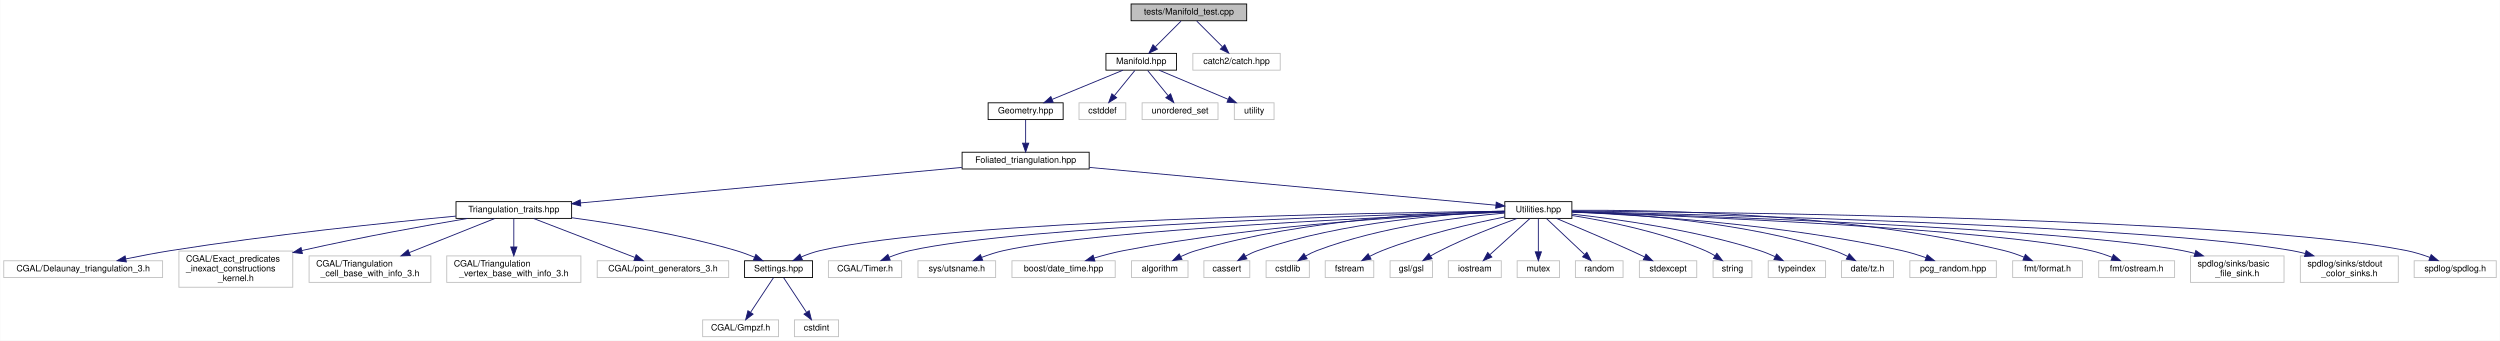
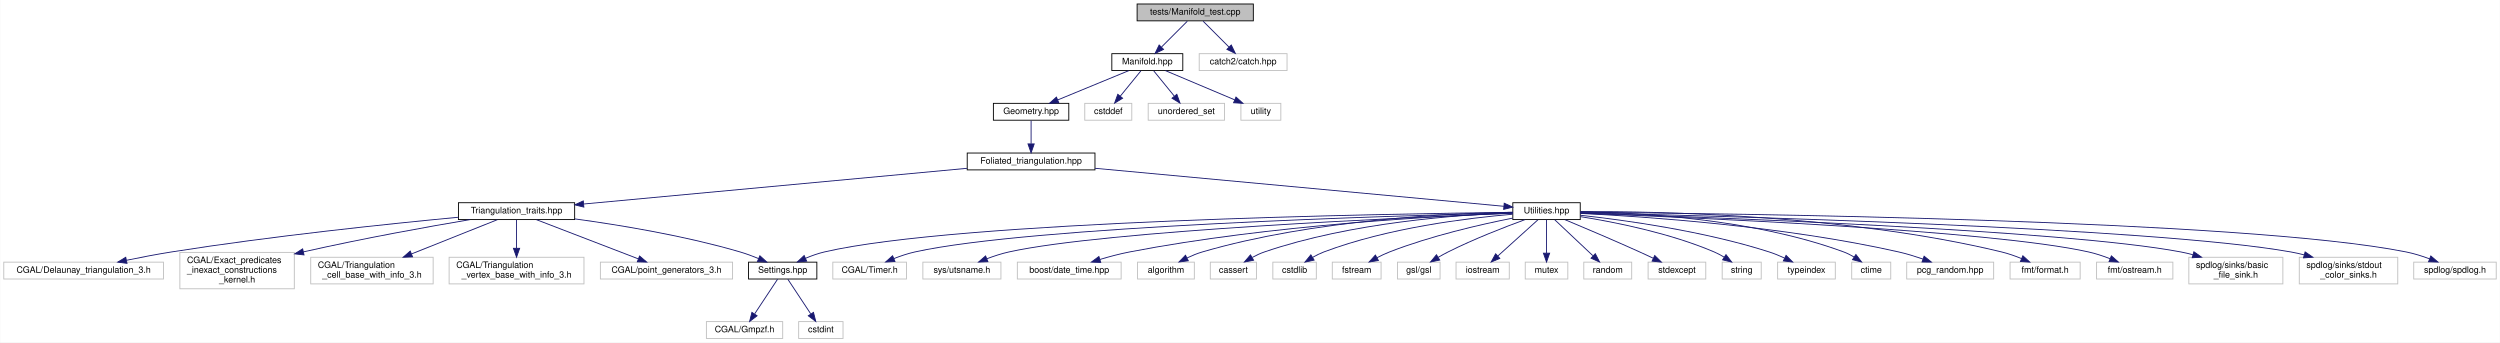
- <svg xmlns="http://www.w3.org/2000/svg" xmlns:xlink="http://www.w3.org/1999/xlink" width="2833pt" height="386pt" viewBox="0.00 0.00 2832.50 386.00">
+ <svg xmlns="http://www.w3.org/2000/svg" xmlns:xlink="http://www.w3.org/1999/xlink" width="2818pt" height="386pt" viewBox="0.00 0.00 2817.50 386.00">
  <g id="graph0" class="graph" transform="scale(1 1) rotate(0) translate(4 382)">
-     <polygon fill="white" stroke="transparent" points="-4,4 -4,-382 2828.5,-382 2828.5,4 -4,4" />
+     <polygon fill="white" stroke="transparent" points="-4,4 -4,-382 2813.5,-382 2813.5,4 -4,4" />
    <g id="node1" class="node">
      <g id="a_node1">
        <a xlink:title="Tests of new manifold data structure.">
          <polygon fill="#bfbfbf" stroke="black" points="1277.5,-358.5 1277.5,-377.5 1408.5,-377.5 1408.5,-358.5 1277.5,-358.5" />
          <text text-anchor="middle" x="1343" y="-365.5" font-family="Helvetica,sans-Serif" font-size="10.00">tests/Manifold_test.cpp</text>
        </a>
      </g>
    </g>
    <g id="node2" class="node">
      <g id="a_node2">
        <a xlink:href="_manifold_8hpp.html" target="_top" xlink:title="Data structures for manifolds.">
          <polygon fill="white" stroke="black" points="1249,-302.5 1249,-321.5 1329,-321.5 1329,-302.5 1249,-302.5" />
          <text text-anchor="middle" x="1289" y="-309.5" font-family="Helvetica,sans-Serif" font-size="10.00">Manifold.hpp</text>
        </a>
      </g>
    </g>
    <g id="edge1" class="edge">
      <path fill="none" stroke="midnightblue" d="M1334.08,-358.08C1326.22,-350.22 1314.57,-338.57 1305.08,-329.08" />
      <polygon fill="midnightblue" stroke="midnightblue" points="1307.3,-326.35 1297.75,-321.75 1302.35,-331.3 1307.3,-326.35" />
    </g>
    <g id="node39" class="node">
      <g id="a_node39">
        <a xlink:title=" ">
          <polygon fill="white" stroke="#bfbfbf" points="1347.5,-302.5 1347.5,-321.5 1446.5,-321.5 1446.5,-302.5 1347.5,-302.5" />
          <text text-anchor="middle" x="1397" y="-309.5" font-family="Helvetica,sans-Serif" font-size="10.00">catch2/catch.hpp</text>
        </a>
      </g>
    </g>
    <g id="edge39" class="edge">
      <path fill="none" stroke="midnightblue" d="M1351.92,-358.08C1359.78,-350.22 1371.43,-338.57 1380.92,-329.08" />
      <polygon fill="midnightblue" stroke="midnightblue" points="1383.65,-331.3 1388.25,-321.75 1378.7,-326.35 1383.65,-331.3" />
    </g>
    <g id="node3" class="node">
      <g id="a_node3">
        <a xlink:href="_geometry_8hpp.html" target="_top" xlink:title="Geometric quantities of Manifold used by MoveAlgorithm.">
          <polygon fill="white" stroke="black" points="1115.5,-246.5 1115.5,-265.5 1200.5,-265.5 1200.5,-246.5 1115.5,-246.5" />
          <text text-anchor="middle" x="1158" y="-253.5" font-family="Helvetica,sans-Serif" font-size="10.00">Geometry.hpp</text>
        </a>
      </g>
    </g>
    <g id="edge2" class="edge">
      <path fill="none" stroke="midnightblue" d="M1268.24,-302.44C1246.68,-293.56 1212.74,-279.56 1188.21,-269.45" />
      <polygon fill="midnightblue" stroke="midnightblue" points="1189.24,-266.09 1178.66,-265.52 1186.57,-272.56 1189.24,-266.09" />
    </g>
    <g id="node36" class="node">
      <g id="a_node36">
        <a xlink:title=" ">
          <polygon fill="white" stroke="#bfbfbf" points="1218.5,-246.5 1218.5,-265.5 1271.5,-265.5 1271.5,-246.5 1218.5,-246.5" />
          <text text-anchor="middle" x="1245" y="-253.5" font-family="Helvetica,sans-Serif" font-size="10.00">cstddef</text>
        </a>
      </g>
    </g>
    <g id="edge36" class="edge">
      <path fill="none" stroke="midnightblue" d="M1281.73,-302.08C1275.46,-294.38 1266.21,-283.03 1258.57,-273.65" />
      <polygon fill="midnightblue" stroke="midnightblue" points="1261.16,-271.29 1252.13,-265.75 1255.73,-275.71 1261.16,-271.29" />
    </g>
    <g id="node37" class="node">
      <g id="a_node37">
        <a xlink:title=" ">
          <polygon fill="white" stroke="#bfbfbf" points="1290,-246.5 1290,-265.5 1376,-265.5 1376,-246.5 1290,-246.5" />
          <text text-anchor="middle" x="1333" y="-253.5" font-family="Helvetica,sans-Serif" font-size="10.00">unordered_set</text>
        </a>
      </g>
    </g>
    <g id="edge37" class="edge">
      <path fill="none" stroke="midnightblue" d="M1296.27,-302.08C1302.54,-294.38 1311.79,-283.03 1319.43,-273.65" />
      <polygon fill="midnightblue" stroke="midnightblue" points="1322.27,-275.71 1325.87,-265.75 1316.84,-271.29 1322.27,-275.71" />
    </g>
    <g id="node38" class="node">
      <g id="a_node38">
        <a xlink:title=" ">
          <polygon fill="white" stroke="#bfbfbf" points="1394.5,-246.5 1394.5,-265.5 1439.5,-265.5 1439.5,-246.5 1394.5,-246.5" />
          <text text-anchor="middle" x="1417" y="-253.5" font-family="Helvetica,sans-Serif" font-size="10.00">utility</text>
        </a>
      </g>
    </g>
    <g id="edge38" class="edge">
      <path fill="none" stroke="midnightblue" d="M1309.28,-302.44C1330.35,-293.56 1363.52,-279.56 1387.49,-269.45" />
      <polygon fill="midnightblue" stroke="midnightblue" points="1388.96,-272.63 1396.81,-265.52 1386.24,-266.18 1388.96,-272.63" />
    </g>
    <g id="node4" class="node">
      <g id="a_node4">
        <a xlink:href="_foliated__triangulation_8hpp.html" target="_top" xlink:title="Create foliated spherical triangulations.">
          <polygon fill="white" stroke="black" points="1086,-190.5 1086,-209.5 1230,-209.5 1230,-190.5 1086,-190.5" />
          <text text-anchor="middle" x="1158" y="-197.5" font-family="Helvetica,sans-Serif" font-size="10.00">Foliated_triangulation.hpp</text>
        </a>
      </g>
    </g>
    <g id="edge3" class="edge">
      <path fill="none" stroke="midnightblue" d="M1158,-246.08C1158,-239.01 1158,-228.86 1158,-219.99" />
      <polygon fill="midnightblue" stroke="midnightblue" points="1161.5,-219.75 1158,-209.75 1154.5,-219.75 1161.5,-219.75" />
    </g>
    <g id="node5" class="node">
      <g id="a_node5">
        <a xlink:href="_triangulation__traits_8hpp.html" target="_top" xlink:title="Traits class for particular uses of CGAL.">
          <polygon fill="white" stroke="black" points="512.5,-134.5 512.5,-153.5 643.5,-153.5 643.5,-134.5 512.5,-134.5" />
          <text text-anchor="middle" x="578" y="-141.5" font-family="Helvetica,sans-Serif" font-size="10.00">Triangulation_traits.hpp</text>
        </a>
      </g>
    </g>
    <g id="edge4" class="edge">
      <path fill="none" stroke="midnightblue" d="M1085.72,-192.27C975.43,-182 766.16,-162.52 653.81,-152.06" />
      <polygon fill="midnightblue" stroke="midnightblue" points="653.86,-148.55 643.58,-151.11 653.21,-155.52 653.86,-148.55" />
    </g>
    <g id="node14" class="node">
      <g id="a_node14">
        <a xlink:href="_utilities_8hpp.html" target="_top" xlink:title="Utility functions.">
          <polygon fill="white" stroke="black" points="1701,-134.5 1701,-153.5 1777,-153.5 1777,-134.5 1701,-134.5" />
          <text text-anchor="middle" x="1739" y="-141.5" font-family="Helvetica,sans-Serif" font-size="10.00">Utilities.hpp</text>
        </a>
      </g>
    </g>
    <g id="edge13" class="edge">
      <path fill="none" stroke="midnightblue" d="M1230.12,-192.3C1350.43,-181.11 1588.95,-158.95 1690.93,-149.47" />
      <polygon fill="midnightblue" stroke="midnightblue" points="1691.31,-152.95 1700.94,-148.54 1690.66,-145.98 1691.31,-152.95" />
    </g>
    <g id="node6" class="node">
      <g id="a_node6">
        <a xlink:href="_settings_8hpp.html" target="_top" xlink:title="Global integer and precision settings.">
          <polygon fill="white" stroke="black" points="839.5,-67.5 839.5,-86.5 916.5,-86.5 916.5,-67.5 839.5,-67.5" />
          <text text-anchor="middle" x="878" y="-74.5" font-family="Helvetica,sans-Serif" font-size="10.00">Settings.hpp</text>
        </a>
      </g>
    </g>
    <g id="edge5" class="edge">
      <path fill="none" stroke="midnightblue" d="M643.64,-135.27C695.04,-128.27 767.96,-116.23 830,-98 836.87,-95.98 844.08,-93.3 850.78,-90.55" />
      <polygon fill="midnightblue" stroke="midnightblue" points="852.29,-93.71 860.1,-86.55 849.53,-87.27 852.29,-93.71" />
    </g>
    <g id="node9" class="node">
      <g id="a_node9">
        <a xlink:title=" ">
          <polygon fill="white" stroke="#bfbfbf" points="0,-67.5 0,-86.5 180,-86.5 180,-67.5 0,-67.5" />
          <text text-anchor="middle" x="90" y="-74.5" font-family="Helvetica,sans-Serif" font-size="10.00">CGAL/Delaunay_triangulation_3.h</text>
        </a>
      </g>
    </g>
    <g id="edge8" class="edge">
      <path fill="none" stroke="midnightblue" d="M512.38,-137.11C434.87,-129.76 302.14,-115.94 189,-98 172.52,-95.39 154.61,-91.95 138.62,-88.67" />
      <polygon fill="midnightblue" stroke="midnightblue" points="138.92,-85.16 128.42,-86.54 137.49,-92.01 138.92,-85.16" />
    </g>
    <g id="node10" class="node">
      <g id="a_node10">
        <a xlink:title=" ">
          <polygon fill="white" stroke="#bfbfbf" points="198.5,-56.5 198.5,-97.5 327.5,-97.5 327.5,-56.5 198.5,-56.5" />
          <text text-anchor="start" x="206.5" y="-85.5" font-family="Helvetica,sans-Serif" font-size="10.00">CGAL/Exact_predicates</text>
          <text text-anchor="start" x="206.5" y="-74.5" font-family="Helvetica,sans-Serif" font-size="10.00">_inexact_constructions</text>
          <text text-anchor="middle" x="263" y="-63.5" font-family="Helvetica,sans-Serif" font-size="10.00">_kernel.h</text>
        </a>
      </g>
    </g>
    <g id="edge9" class="edge">
      <path fill="none" stroke="midnightblue" d="M525.57,-134.45C478.79,-126.53 408.22,-113.92 337.83,-98.11" />
      <polygon fill="midnightblue" stroke="midnightblue" points="338.43,-94.65 327.9,-95.85 336.88,-101.48 338.43,-94.65" />
    </g>
    <g id="node11" class="node">
      <g id="a_node11">
        <a xlink:title=" ">
          <polygon fill="white" stroke="#bfbfbf" points="346,-62 346,-92 484,-92 484,-62 346,-62" />
          <text text-anchor="start" x="354" y="-80" font-family="Helvetica,sans-Serif" font-size="10.00">CGAL/Triangulation</text>
          <text text-anchor="middle" x="415" y="-69" font-family="Helvetica,sans-Serif" font-size="10.00">_cell_base_with_info_3.h</text>
        </a>
      </g>
    </g>
    <g id="edge10" class="edge">
      <path fill="none" stroke="midnightblue" d="M556.35,-134.37C531.79,-124.57 491.06,-108.33 459.61,-95.79" />
      <polygon fill="midnightblue" stroke="midnightblue" points="460.76,-92.48 450.18,-92.03 458.17,-98.98 460.76,-92.48" />
    </g>
    <g id="node12" class="node">
      <g id="a_node12">
        <a xlink:title=" ">
          <polygon fill="white" stroke="#bfbfbf" points="502,-62 502,-92 654,-92 654,-62 502,-62" />
          <text text-anchor="start" x="510" y="-80" font-family="Helvetica,sans-Serif" font-size="10.00">CGAL/Triangulation</text>
          <text text-anchor="middle" x="578" y="-69" font-family="Helvetica,sans-Serif" font-size="10.00">_vertex_base_with_info_3.h</text>
        </a>
      </g>
    </g>
    <g id="edge11" class="edge">
      <path fill="none" stroke="midnightblue" d="M578,-134.23C578,-126.04 578,-113.42 578,-102.21" />
      <polygon fill="midnightblue" stroke="midnightblue" points="581.5,-102.09 578,-92.09 574.5,-102.09 581.5,-102.09" />
    </g>
    <g id="node13" class="node">
      <g id="a_node13">
        <a xlink:title=" ">
          <polygon fill="white" stroke="#bfbfbf" points="672.5,-67.5 672.5,-86.5 821.5,-86.5 821.5,-67.5 672.5,-67.5" />
          <text text-anchor="middle" x="747" y="-74.5" font-family="Helvetica,sans-Serif" font-size="10.00">CGAL/point_generators_3.h</text>
        </a>
      </g>
    </g>
    <g id="edge12" class="edge">
      <path fill="none" stroke="midnightblue" d="M600.44,-134.37C629.82,-123.07 681.49,-103.2 714.97,-90.32" />
      <polygon fill="midnightblue" stroke="midnightblue" points="716.66,-93.42 724.73,-86.56 714.14,-86.89 716.66,-93.42" />
    </g>
    <g id="node7" class="node">
      <g id="a_node7">
        <a xlink:title=" ">
          <polygon fill="white" stroke="#bfbfbf" points="792,-0.5 792,-19.5 878,-19.5 878,-0.5 792,-0.5" />
          <text text-anchor="middle" x="835" y="-7.5" font-family="Helvetica,sans-Serif" font-size="10.00">CGAL/Gmpzf.h</text>
        </a>
      </g>
    </g>
    <g id="edge6" class="edge">
      <path fill="none" stroke="midnightblue" d="M872.2,-67.23C865.62,-57.29 854.74,-40.84 846.44,-28.29" />
      <polygon fill="midnightblue" stroke="midnightblue" points="849.14,-26.04 840.71,-19.63 843.31,-29.9 849.14,-26.04" />
    </g>
    <g id="node8" class="node">
      <g id="a_node8">
        <a xlink:title=" ">
          <polygon fill="white" stroke="#bfbfbf" points="896,-0.5 896,-19.5 946,-19.5 946,-0.5 896,-0.5" />
          <text text-anchor="middle" x="921" y="-7.5" font-family="Helvetica,sans-Serif" font-size="10.00">cstdint</text>
        </a>
      </g>
    </g>
    <g id="edge7" class="edge">
      <path fill="none" stroke="midnightblue" d="M883.8,-67.23C890.38,-57.29 901.26,-40.84 909.56,-28.29" />
      <polygon fill="midnightblue" stroke="midnightblue" points="912.69,-29.9 915.29,-19.63 906.86,-26.04 912.69,-29.9" />
    </g>
    <g id="edge35" class="edge">
      <path fill="none" stroke="midnightblue" d="M1700.93,-142.64C1561,-141.04 1075.43,-133.03 925,-98 917.92,-96.35 910.56,-93.71 903.82,-90.88" />
      <polygon fill="midnightblue" stroke="midnightblue" points="905.05,-87.59 894.49,-86.69 902.18,-93.98 905.05,-87.59" />
    </g>
    <g id="node15" class="node">
      <g id="a_node15">
        <a xlink:title=" ">
          <polygon fill="white" stroke="#bfbfbf" points="934.5,-67.5 934.5,-86.5 1017.5,-86.5 1017.5,-67.5 934.5,-67.5" />
          <text text-anchor="middle" x="976" y="-74.5" font-family="Helvetica,sans-Serif" font-size="10.00">CGAL/Timer.h</text>
        </a>
      </g>
    </g>
    <g id="edge14" class="edge">
      <path fill="none" stroke="midnightblue" d="M1700.96,-142.15C1572.76,-139.04 1157.29,-126.92 1027,-98 1019.12,-96.25 1010.87,-93.47 1003.35,-90.52" />
      <polygon fill="midnightblue" stroke="midnightblue" points="1004.56,-87.24 993.98,-86.64 1001.88,-93.7 1004.56,-87.24" />
    </g>
    <g id="node16" class="node">
      <g id="a_node16">
        <a xlink:title=" ">
          <polygon fill="white" stroke="#bfbfbf" points="1036,-67.5 1036,-86.5 1124,-86.5 1124,-67.5 1036,-67.5" />
          <text text-anchor="middle" x="1080" y="-74.5" font-family="Helvetica,sans-Serif" font-size="10.00">sys/utsname.h</text>
        </a>
      </g>
    </g>
    <g id="edge15" class="edge">
      <path fill="none" stroke="midnightblue" d="M1700.72,-141.59C1585.31,-137.12 1242.06,-122.1 1133,-98 1124.76,-96.18 1116.09,-93.33 1108.21,-90.35" />
      <polygon fill="midnightblue" stroke="midnightblue" points="1109.32,-87.03 1098.73,-86.57 1106.72,-93.53 1109.32,-87.03" />
    </g>
    <g id="node17" class="node">
      <g id="a_node17">
        <a xlink:title=" ">
          <polygon fill="white" stroke="#bfbfbf" points="1142.5,-67.5 1142.5,-86.5 1259.5,-86.5 1259.5,-67.5 1142.5,-67.5" />
          <text text-anchor="middle" x="1201" y="-74.5" font-family="Helvetica,sans-Serif" font-size="10.00">boost/date_time.hpp</text>
        </a>
      </g>
    </g>
    <g id="edge16" class="edge">
      <path fill="none" stroke="midnightblue" d="M1700.88,-141.81C1620.41,-138.76 1427.55,-128.62 1269,-98 1258.01,-95.88 1246.25,-92.74 1235.65,-89.58" />
      <polygon fill="midnightblue" stroke="midnightblue" points="1236.5,-86.17 1225.91,-86.57 1234.43,-92.86 1236.5,-86.17" />
    </g>
    <g id="node18" class="node">
      <g id="a_node18">
        <a xlink:title=" ">
          <polygon fill="white" stroke="#bfbfbf" points="1278,-67.5 1278,-86.5 1342,-86.5 1342,-67.5 1278,-67.5" />
          <text text-anchor="middle" x="1310" y="-74.5" font-family="Helvetica,sans-Serif" font-size="10.00">algorithm</text>
        </a>
      </g>
    </g>
    <g id="edge17" class="edge">
      <path fill="none" stroke="midnightblue" d="M1700.98,-142.81C1630.51,-141.54 1475.47,-134.42 1351,-98 1345.3,-96.33 1339.42,-93.92 1333.96,-91.35" />
      <polygon fill="midnightblue" stroke="midnightblue" points="1335.2,-88.06 1324.7,-86.68 1332.04,-94.31 1335.2,-88.06" />
    </g>
    <g id="node19" class="node">
      <g id="a_node19">
        <a xlink:title=" ">
          <polygon fill="white" stroke="#bfbfbf" points="1360,-67.5 1360,-86.5 1412,-86.5 1412,-67.5 1360,-67.5" />
          <text text-anchor="middle" x="1386" y="-74.5" font-family="Helvetica,sans-Serif" font-size="10.00">cassert</text>
        </a>
      </g>
    </g>
    <g id="edge18" class="edge">
      <path fill="none" stroke="midnightblue" d="M1700.72,-142.21C1639.88,-139.94 1518.06,-131.23 1421,-98 1416.41,-96.43 1411.73,-94.24 1407.36,-91.88" />
      <polygon fill="midnightblue" stroke="midnightblue" points="1408.81,-88.67 1398.41,-86.63 1405.27,-94.71 1408.81,-88.67" />
    </g>
    <g id="node20" class="node">
      <g id="a_node20">
        <a xlink:title=" ">
          <polygon fill="white" stroke="#bfbfbf" points="1430.5,-67.5 1430.5,-86.5 1479.5,-86.5 1479.5,-67.5 1430.5,-67.5" />
          <text text-anchor="middle" x="1455" y="-74.5" font-family="Helvetica,sans-Serif" font-size="10.00">cstdlib</text>
        </a>
      </g>
    </g>
    <g id="edge19" class="edge">
      <path fill="none" stroke="midnightblue" d="M1700.85,-140.52C1650.64,-136.29 1560.27,-125.3 1488,-98 1483.77,-96.4 1479.48,-94.26 1475.45,-91.96" />
      <polygon fill="midnightblue" stroke="midnightblue" points="1477.02,-88.82 1466.68,-86.53 1473.34,-94.77 1477.02,-88.82" />
    </g>
    <g id="node21" class="node">
      <g id="a_node21">
        <a xlink:title=" ">
          <polygon fill="white" stroke="#bfbfbf" points="1497.5,-67.5 1497.5,-86.5 1552.5,-86.5 1552.5,-67.5 1497.5,-67.5" />
          <text text-anchor="middle" x="1525" y="-74.5" font-family="Helvetica,sans-Serif" font-size="10.00">fstream</text>
        </a>
      </g>
    </g>
    <g id="edge20" class="edge">
      <path fill="none" stroke="midnightblue" d="M1700.87,-136.14C1664.44,-128.93 1608.37,-116.11 1562,-98 1557.32,-96.17 1552.47,-93.88 1547.9,-91.5" />
      <polygon fill="midnightblue" stroke="midnightblue" points="1549.47,-88.37 1539.01,-86.64 1546.1,-94.51 1549.47,-88.37" />
    </g>
    <g id="node22" class="node">
      <g id="a_node22">
        <a xlink:title=" ">
          <polygon fill="white" stroke="#bfbfbf" points="1571,-67.5 1571,-86.5 1619,-86.5 1619,-67.5 1571,-67.5" />
          <text text-anchor="middle" x="1595" y="-74.5" font-family="Helvetica,sans-Serif" font-size="10.00">gsl/gsl</text>
        </a>
      </g>
    </g>
    <g id="edge21" class="edge">
      <path fill="none" stroke="midnightblue" d="M1714.69,-134.42C1691.87,-126.07 1656.99,-112.55 1628,-98 1624.33,-96.16 1620.53,-94.06 1616.87,-91.92" />
      <polygon fill="midnightblue" stroke="midnightblue" points="1618.58,-88.86 1608.21,-86.67 1614.95,-94.85 1618.58,-88.86" />
    </g>
    <g id="node23" class="node">
      <g id="a_node23">
        <a xlink:title=" ">
          <polygon fill="white" stroke="#bfbfbf" points="1637,-67.5 1637,-86.5 1697,-86.5 1697,-67.5 1637,-67.5" />
          <text text-anchor="middle" x="1667" y="-74.5" font-family="Helvetica,sans-Serif" font-size="10.00">iostream</text>
        </a>
      </g>
    </g>
    <g id="edge22" class="edge">
      <path fill="none" stroke="midnightblue" d="M1729.29,-134.23C1717.74,-123.81 1698.25,-106.21 1684.14,-93.47" />
      <polygon fill="midnightblue" stroke="midnightblue" points="1686.32,-90.73 1676.56,-86.63 1681.63,-95.93 1686.32,-90.73" />
    </g>
    <g id="node24" class="node">
      <g id="a_node24">
        <a xlink:title=" ">
          <polygon fill="white" stroke="#bfbfbf" points="1715,-67.5 1715,-86.5 1763,-86.5 1763,-67.5 1715,-67.5" />
          <text text-anchor="middle" x="1739" y="-74.5" font-family="Helvetica,sans-Serif" font-size="10.00">mutex</text>
        </a>
      </g>
    </g>
    <g id="edge23" class="edge">
      <path fill="none" stroke="midnightblue" d="M1739,-134.23C1739,-124.68 1739,-109.12 1739,-96.78" />
      <polygon fill="midnightblue" stroke="midnightblue" points="1742.5,-96.63 1739,-86.63 1735.5,-96.63 1742.5,-96.63" />
    </g>
    <g id="node25" class="node">
      <g id="a_node25">
        <a xlink:title=" ">
          <polygon fill="white" stroke="#bfbfbf" points="1781,-67.5 1781,-86.5 1835,-86.5 1835,-67.5 1781,-67.5" />
          <text text-anchor="middle" x="1808" y="-74.5" font-family="Helvetica,sans-Serif" font-size="10.00">random</text>
        </a>
      </g>
    </g>
    <g id="edge24" class="edge">
      <path fill="none" stroke="midnightblue" d="M1748.31,-134.23C1759.27,-123.9 1777.71,-106.54 1791.19,-93.83" />
      <polygon fill="midnightblue" stroke="midnightblue" points="1793.96,-96.03 1798.84,-86.63 1789.16,-90.94 1793.96,-96.03" />
    </g>
    <g id="node26" class="node">
      <g id="a_node26">
        <a xlink:title=" ">
          <polygon fill="white" stroke="#bfbfbf" points="1853.5,-67.5 1853.5,-86.5 1918.5,-86.5 1918.5,-67.5 1853.5,-67.5" />
          <text text-anchor="middle" x="1886" y="-74.5" font-family="Helvetica,sans-Serif" font-size="10.00">stdexcept</text>
        </a>
      </g>
    </g>
    <g id="edge25" class="edge">
      <path fill="none" stroke="midnightblue" d="M1759.63,-134.44C1780.88,-125.56 1814.91,-111.16 1844,-98 1848.93,-95.77 1854.16,-93.34 1859.19,-90.96" />
      <polygon fill="midnightblue" stroke="midnightblue" points="1860.98,-93.99 1868.5,-86.52 1857.97,-87.67 1860.98,-93.99" />
    </g>
    <g id="node27" class="node">
      <g id="a_node27">
        <a xlink:title=" ">
          <polygon fill="white" stroke="#bfbfbf" points="1937,-67.5 1937,-86.5 1981,-86.5 1981,-67.5 1937,-67.5" />
          <text text-anchor="middle" x="1959" y="-74.5" font-family="Helvetica,sans-Serif" font-size="10.00">string</text>
        </a>
      </g>
    </g>
    <g id="edge26" class="edge">
      <path fill="none" stroke="midnightblue" d="M1777.13,-137.81C1816.18,-131.62 1878.05,-119.31 1928,-98 1931.8,-96.38 1935.66,-94.3 1939.3,-92.11" />
      <polygon fill="midnightblue" stroke="midnightblue" points="1941.29,-94.98 1947.75,-86.58 1937.46,-89.12 1941.29,-94.98" />
    </g>
    <g id="node28" class="node">
      <g id="a_node28">
        <a xlink:title=" ">
          <polygon fill="white" stroke="#bfbfbf" points="1999.5,-67.5 1999.5,-86.5 2064.5,-86.5 2064.5,-67.5 1999.5,-67.5" />
          <text text-anchor="middle" x="2032" y="-74.5" font-family="Helvetica,sans-Serif" font-size="10.00">typeindex</text>
        </a>
      </g>
    </g>
    <g id="edge27" class="edge">
      <path fill="none" stroke="midnightblue" d="M1777.19,-139.36C1827.06,-133.89 1916.66,-121.57 1990,-98 1995.67,-96.18 2001.56,-93.75 2007.07,-91.21" />
      <polygon fill="midnightblue" stroke="midnightblue" points="2009,-94.16 2016.45,-86.63 2005.93,-87.87 2009,-94.16" />
    </g>
    <g id="node29" class="node">
      <g id="a_node29">
        <a xlink:title=" ">
-           <polygon fill="white" stroke="#bfbfbf" points="2082.5,-67.5 2082.5,-86.5 2141.5,-86.5 2141.5,-67.5 2082.5,-67.5" />
-           <text text-anchor="middle" x="2112" y="-74.5" font-family="Helvetica,sans-Serif" font-size="10.00">date/tz.h</text>
+           <polygon fill="white" stroke="#bfbfbf" points="2083,-67.5 2083,-86.5 2127,-86.5 2127,-67.5 2083,-67.5" />
+           <text text-anchor="middle" x="2105" y="-74.5" font-family="Helvetica,sans-Serif" font-size="10.00">ctime</text>
        </a>
      </g>
    </g>
    <g id="edge28" class="edge">
-       <path fill="none" stroke="midnightblue" d="M1777.12,-142.19C1840.29,-139.91 1970.02,-131.19 2074,-98 2079.19,-96.34 2084.52,-94 2089.48,-91.5" />
-       <polygon fill="midnightblue" stroke="midnightblue" points="2091.32,-94.48 2098.44,-86.63 2087.98,-88.33 2091.32,-94.48" />
+       <path fill="none" stroke="midnightblue" d="M1777.22,-143.22C1840.8,-142.42 1971.45,-135.81 2074,-98 2077.94,-96.55 2081.9,-94.52 2085.61,-92.32" />
+       <polygon fill="midnightblue" stroke="midnightblue" points="2087.73,-95.11 2094.15,-86.69 2083.88,-89.27 2087.73,-95.11" />
    </g>
    <g id="node30" class="node">
      <g id="a_node30">
        <a xlink:title=" ">
-           <polygon fill="white" stroke="#bfbfbf" points="2160,-67.5 2160,-86.5 2258,-86.5 2258,-67.5 2160,-67.5" />
-           <text text-anchor="middle" x="2209" y="-74.5" font-family="Helvetica,sans-Serif" font-size="10.00">pcg_random.hpp</text>
+           <polygon fill="white" stroke="#bfbfbf" points="2145,-67.5 2145,-86.5 2243,-86.5 2243,-67.5 2145,-67.5" />
+           <text text-anchor="middle" x="2194" y="-74.5" font-family="Helvetica,sans-Serif" font-size="10.00">pcg_random.hpp</text>
        </a>
      </g>
    </g>
    <g id="edge29" class="edge">
-       <path fill="none" stroke="midnightblue" d="M1777.24,-141.67C1850.56,-138.49 2015.67,-128.32 2151,-98 2160.06,-95.97 2169.68,-93 2178.42,-89.97" />
-       <polygon fill="midnightblue" stroke="midnightblue" points="2179.63,-93.26 2187.84,-86.57 2177.25,-86.67 2179.63,-93.26" />
+       <path fill="none" stroke="midnightblue" d="M1777.23,-141.45C1848.56,-137.95 2006.44,-127.31 2136,-98 2145.06,-95.95 2154.67,-92.98 2163.42,-89.95" />
+       <polygon fill="midnightblue" stroke="midnightblue" points="2164.62,-93.23 2172.84,-86.55 2162.25,-86.65 2164.62,-93.23" />
    </g>
    <g id="node31" class="node">
      <g id="a_node31">
        <a xlink:title=" ">
-           <polygon fill="white" stroke="#bfbfbf" points="2276.5,-67.5 2276.5,-86.5 2355.5,-86.5 2355.5,-67.5 2276.5,-67.5" />
-           <text text-anchor="middle" x="2316" y="-74.5" font-family="Helvetica,sans-Serif" font-size="10.00">fmt/format.h</text>
+           <polygon fill="white" stroke="#bfbfbf" points="2261.5,-67.5 2261.5,-86.5 2340.5,-86.5 2340.5,-67.5 2261.5,-67.5" />
+           <text text-anchor="middle" x="2301" y="-74.5" font-family="Helvetica,sans-Serif" font-size="10.00">fmt/format.h</text>
        </a>
      </g>
    </g>
    <g id="edge30" class="edge">
-       <path fill="none" stroke="midnightblue" d="M1777.07,-143.66C1864.81,-144.33 2087.44,-141.23 2267,-98 2274.49,-96.2 2282.34,-93.43 2289.49,-90.52" />
-       <polygon fill="midnightblue" stroke="midnightblue" points="2290.93,-93.71 2298.74,-86.55 2288.17,-87.28 2290.93,-93.71" />
+       <path fill="none" stroke="midnightblue" d="M1777.28,-143.52C1863.4,-143.86 2078.43,-140.02 2252,-98 2259.49,-96.19 2267.33,-93.41 2274.49,-90.51" />
+       <polygon fill="midnightblue" stroke="midnightblue" points="2275.93,-93.7 2283.73,-86.53 2273.16,-87.27 2275.93,-93.7" />
    </g>
    <g id="node32" class="node">
      <g id="a_node32">
        <a xlink:title=" ">
-           <polygon fill="white" stroke="#bfbfbf" points="2374,-67.5 2374,-86.5 2460,-86.5 2460,-67.5 2374,-67.5" />
-           <text text-anchor="middle" x="2417" y="-74.5" font-family="Helvetica,sans-Serif" font-size="10.00">fmt/ostream.h</text>
+           <polygon fill="white" stroke="#bfbfbf" points="2359,-67.5 2359,-86.5 2445,-86.5 2445,-67.5 2359,-67.5" />
+           <text text-anchor="middle" x="2402" y="-74.5" font-family="Helvetica,sans-Serif" font-size="10.00">fmt/ostream.h</text>
        </a>
      </g>
    </g>
    <g id="edge31" class="edge">
-       <path fill="none" stroke="midnightblue" d="M1777.29,-141.73C1895.27,-137.57 2252.01,-123.2 2365,-98 2373.1,-96.19 2381.61,-93.35 2389.34,-90.37" />
-       <polygon fill="midnightblue" stroke="midnightblue" points="2390.7,-93.6 2398.64,-86.59 2388.06,-87.12 2390.7,-93.6" />
+       <path fill="none" stroke="midnightblue" d="M1777.19,-141.65C1893.16,-137.33 2239.98,-122.64 2350,-98 2358.1,-96.19 2366.61,-93.34 2374.34,-90.36" />
+       <polygon fill="midnightblue" stroke="midnightblue" points="2375.69,-93.59 2383.64,-86.58 2373.06,-87.11 2375.69,-93.59" />
    </g>
    <g id="node33" class="node">
      <g id="a_node33">
        <a xlink:title=" ">
-           <polygon fill="white" stroke="#bfbfbf" points="2478,-62 2478,-92 2584,-92 2584,-62 2478,-62" />
-           <text text-anchor="start" x="2486" y="-80" font-family="Helvetica,sans-Serif" font-size="10.00">spdlog/sinks/basic</text>
-           <text text-anchor="middle" x="2531" y="-69" font-family="Helvetica,sans-Serif" font-size="10.00">_file_sink.h</text>
+           <polygon fill="white" stroke="#bfbfbf" points="2463,-62 2463,-92 2569,-92 2569,-62 2463,-62" />
+           <text text-anchor="start" x="2471" y="-80" font-family="Helvetica,sans-Serif" font-size="10.00">spdlog/sinks/basic</text>
+           <text text-anchor="middle" x="2516" y="-69" font-family="Helvetica,sans-Serif" font-size="10.00">_file_sink.h</text>
        </a>
      </g>
    </g>
    <g id="edge32" class="edge">
-       <path fill="none" stroke="midnightblue" d="M1777.03,-141.91C1907.19,-138 2334.25,-123.47 2469,-98 2473.5,-97.15 2478.12,-96.07 2482.72,-94.85" />
-       <polygon fill="midnightblue" stroke="midnightblue" points="2484.04,-98.12 2492.69,-92 2482.11,-91.38 2484.04,-98.12" />
+       <path fill="none" stroke="midnightblue" d="M1777.14,-141.85C1905.67,-137.79 2322.33,-122.97 2454,-98 2458.43,-97.16 2462.99,-96.09 2467.52,-94.9" />
+       <polygon fill="midnightblue" stroke="midnightblue" points="2468.7,-98.2 2477.36,-92.1 2466.78,-91.47 2468.7,-98.2" />
    </g>
    <g id="node34" class="node">
      <g id="a_node34">
        <a xlink:title=" ">
-           <polygon fill="white" stroke="#bfbfbf" points="2602.5,-62 2602.5,-92 2713.5,-92 2713.5,-62 2602.5,-62" />
-           <text text-anchor="start" x="2610.5" y="-80" font-family="Helvetica,sans-Serif" font-size="10.00">spdlog/sinks/stdout</text>
-           <text text-anchor="middle" x="2658" y="-69" font-family="Helvetica,sans-Serif" font-size="10.00">_color_sinks.h</text>
+           <polygon fill="white" stroke="#bfbfbf" points="2587.5,-62 2587.5,-92 2698.5,-92 2698.5,-62 2587.5,-62" />
+           <text text-anchor="start" x="2595.5" y="-80" font-family="Helvetica,sans-Serif" font-size="10.00">spdlog/sinks/stdout</text>
+           <text text-anchor="middle" x="2643" y="-69" font-family="Helvetica,sans-Serif" font-size="10.00">_color_sinks.h</text>
        </a>
      </g>
    </g>
    <g id="edge33" class="edge">
-       <path fill="none" stroke="midnightblue" d="M1777.33,-142.23C1921.75,-139.14 2432.93,-126.4 2593,-98 2597.96,-97.12 2603.07,-95.98 2608.14,-94.69" />
-       <polygon fill="midnightblue" stroke="midnightblue" points="2609.09,-98.06 2617.81,-92.05 2607.24,-91.31 2609.09,-98.06" />
+       <path fill="none" stroke="midnightblue" d="M1777.14,-142.19C1919.69,-138.99 2420.92,-125.94 2578,-98 2582.96,-97.12 2588.07,-95.97 2593.14,-94.68" />
+       <polygon fill="midnightblue" stroke="midnightblue" points="2594.09,-98.05 2602.81,-92.04 2592.24,-91.3 2594.09,-98.05" />
    </g>
    <g id="node35" class="node">
      <g id="a_node35">
        <a xlink:title=" ">
-           <polygon fill="white" stroke="#bfbfbf" points="2731.5,-67.5 2731.5,-86.5 2824.5,-86.5 2824.5,-67.5 2731.5,-67.5" />
-           <text text-anchor="middle" x="2778" y="-74.5" font-family="Helvetica,sans-Serif" font-size="10.00">spdlog/spdlog.h</text>
+           <polygon fill="white" stroke="#bfbfbf" points="2716.5,-67.5 2716.5,-86.5 2809.5,-86.5 2809.5,-67.5 2716.5,-67.5" />
+           <text text-anchor="middle" x="2763" y="-74.5" font-family="Helvetica,sans-Serif" font-size="10.00">spdlog/spdlog.h</text>
        </a>
      </g>
    </g>
    <g id="edge34" class="edge">
-       <path fill="none" stroke="midnightblue" d="M1777.14,-142.79C1934.93,-141.71 2537.07,-135.16 2723,-98 2731.81,-96.24 2741.09,-93.31 2749.47,-90.23" />
-       <polygon fill="midnightblue" stroke="midnightblue" points="2750.76,-93.48 2758.81,-86.6 2748.22,-86.96 2750.76,-93.48" />
+       <path fill="none" stroke="midnightblue" d="M1777.09,-142.76C1933.28,-141.56 2525.11,-134.61 2708,-98 2716.81,-96.24 2726.09,-93.31 2734.47,-90.22" />
+       <polygon fill="midnightblue" stroke="midnightblue" points="2735.76,-93.48 2743.81,-86.6 2733.22,-86.95 2735.76,-93.48" />
    </g>
  </g>
</svg>
